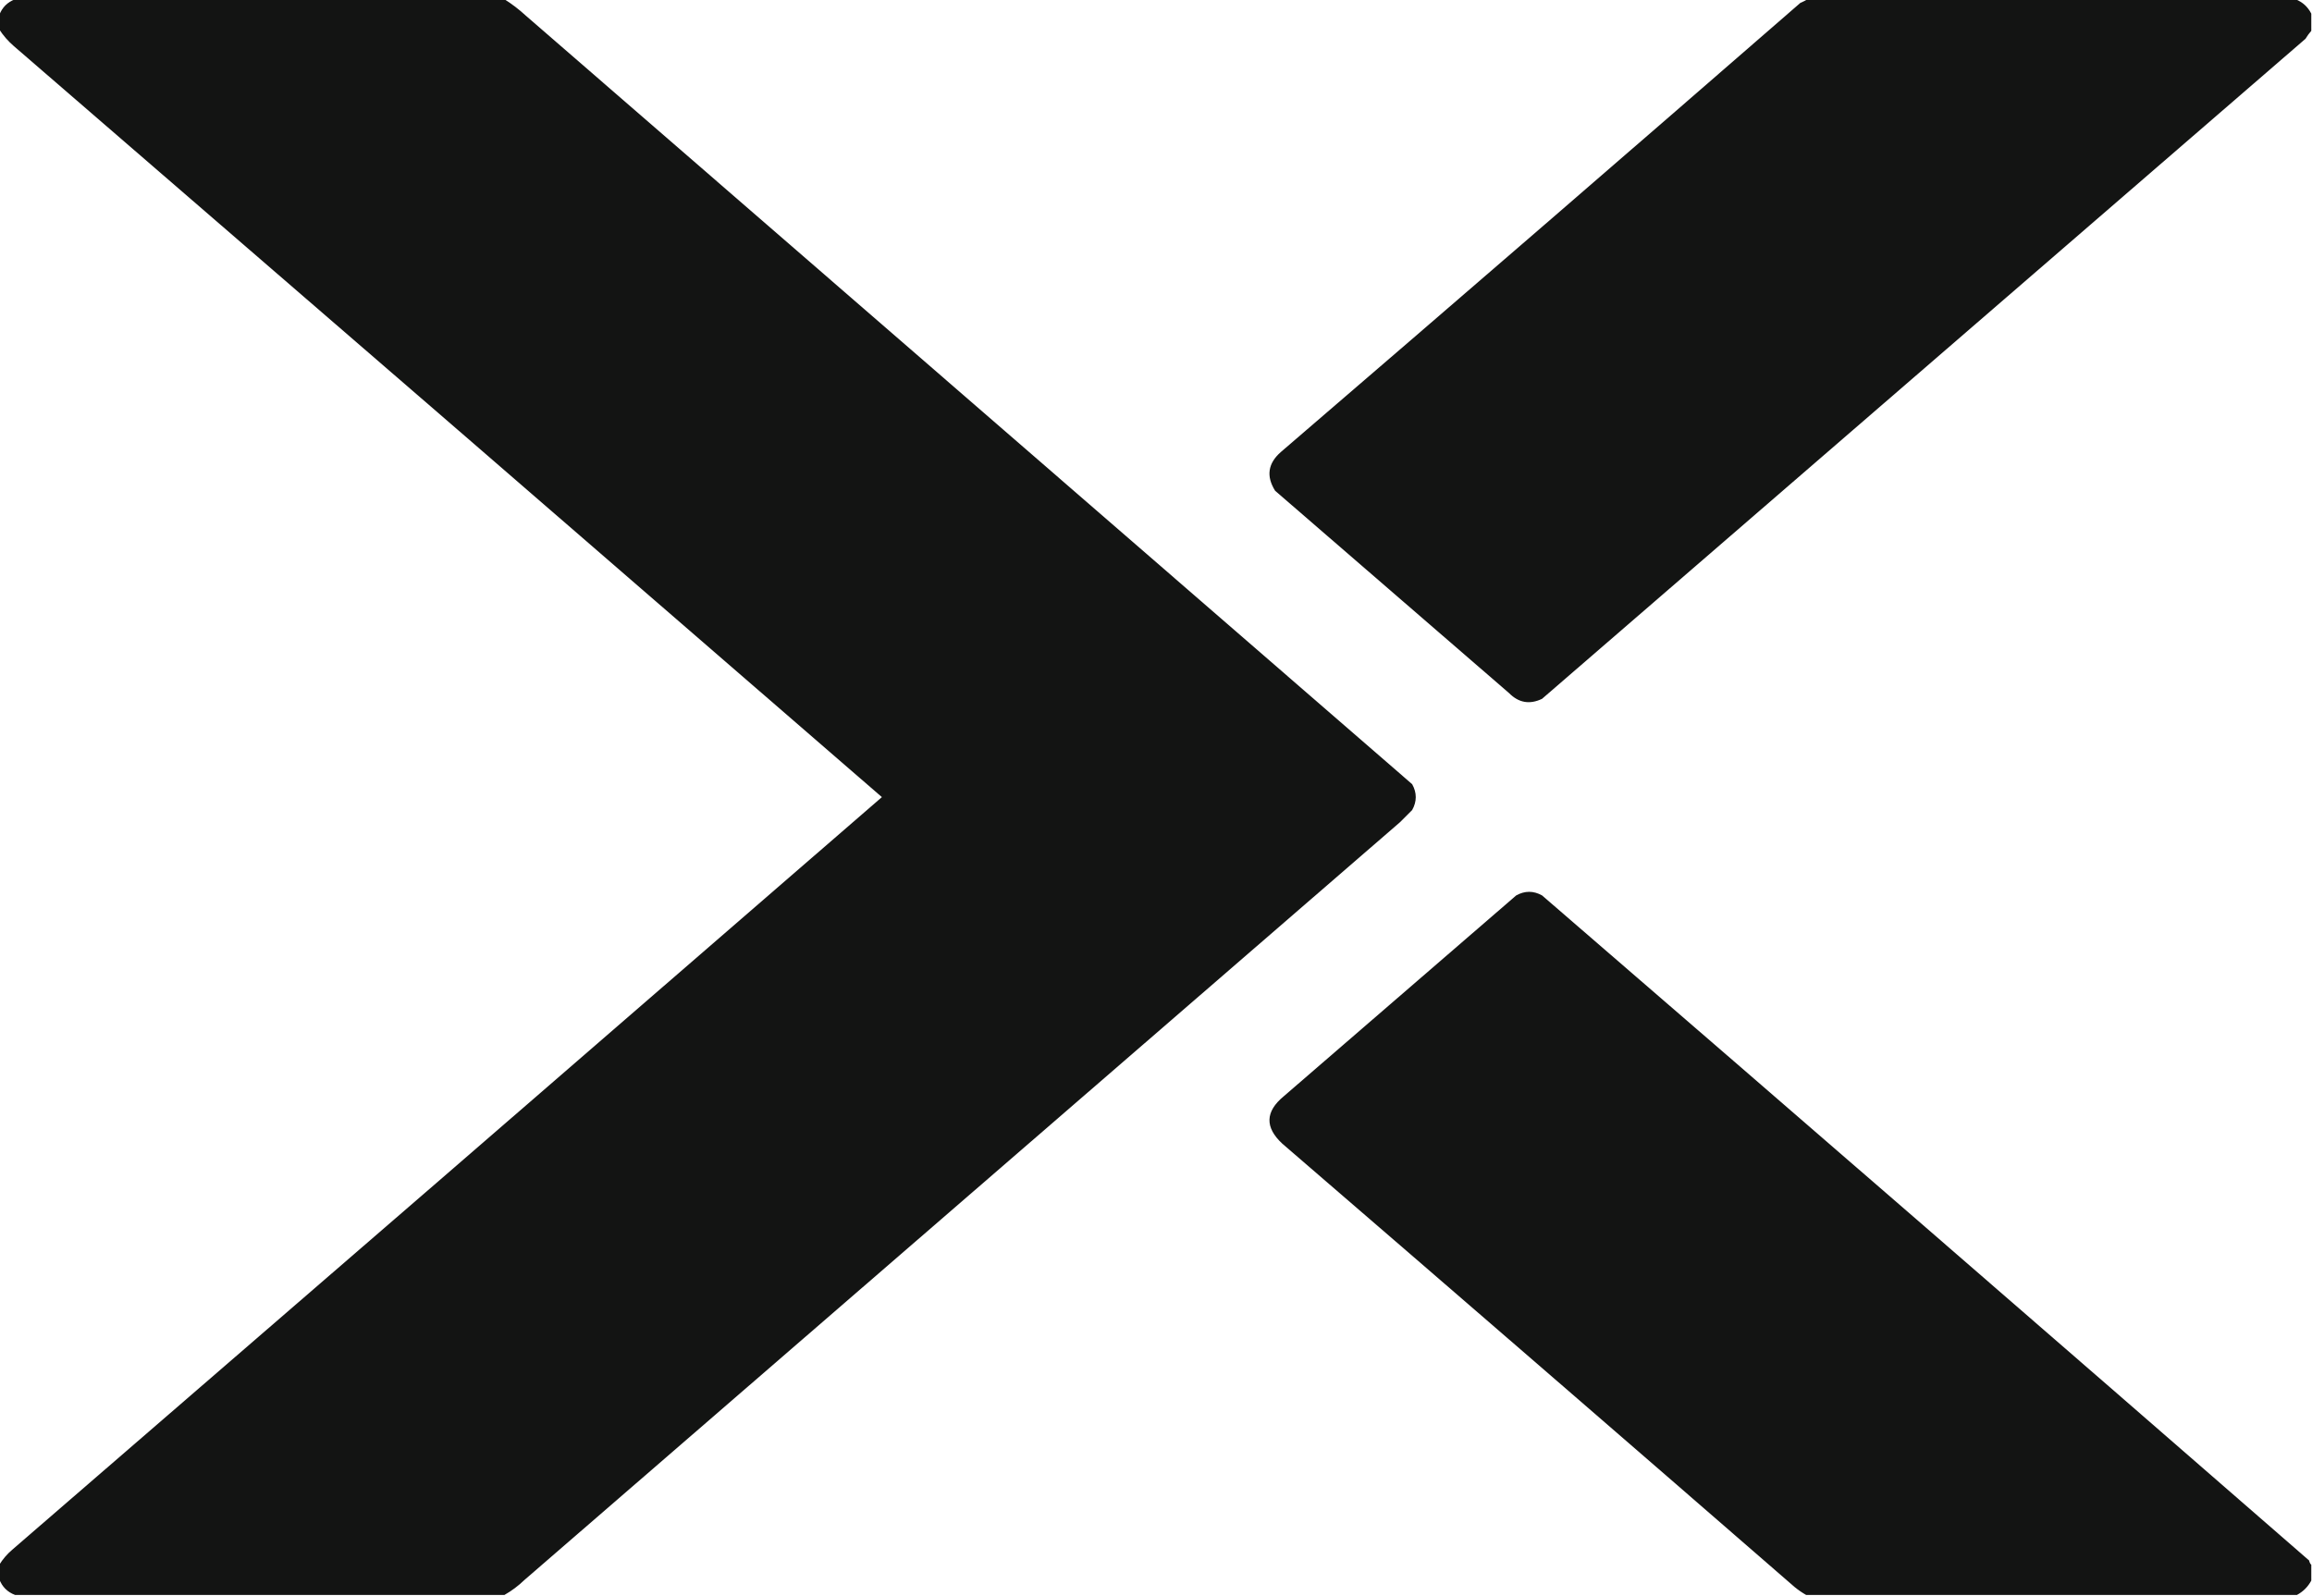
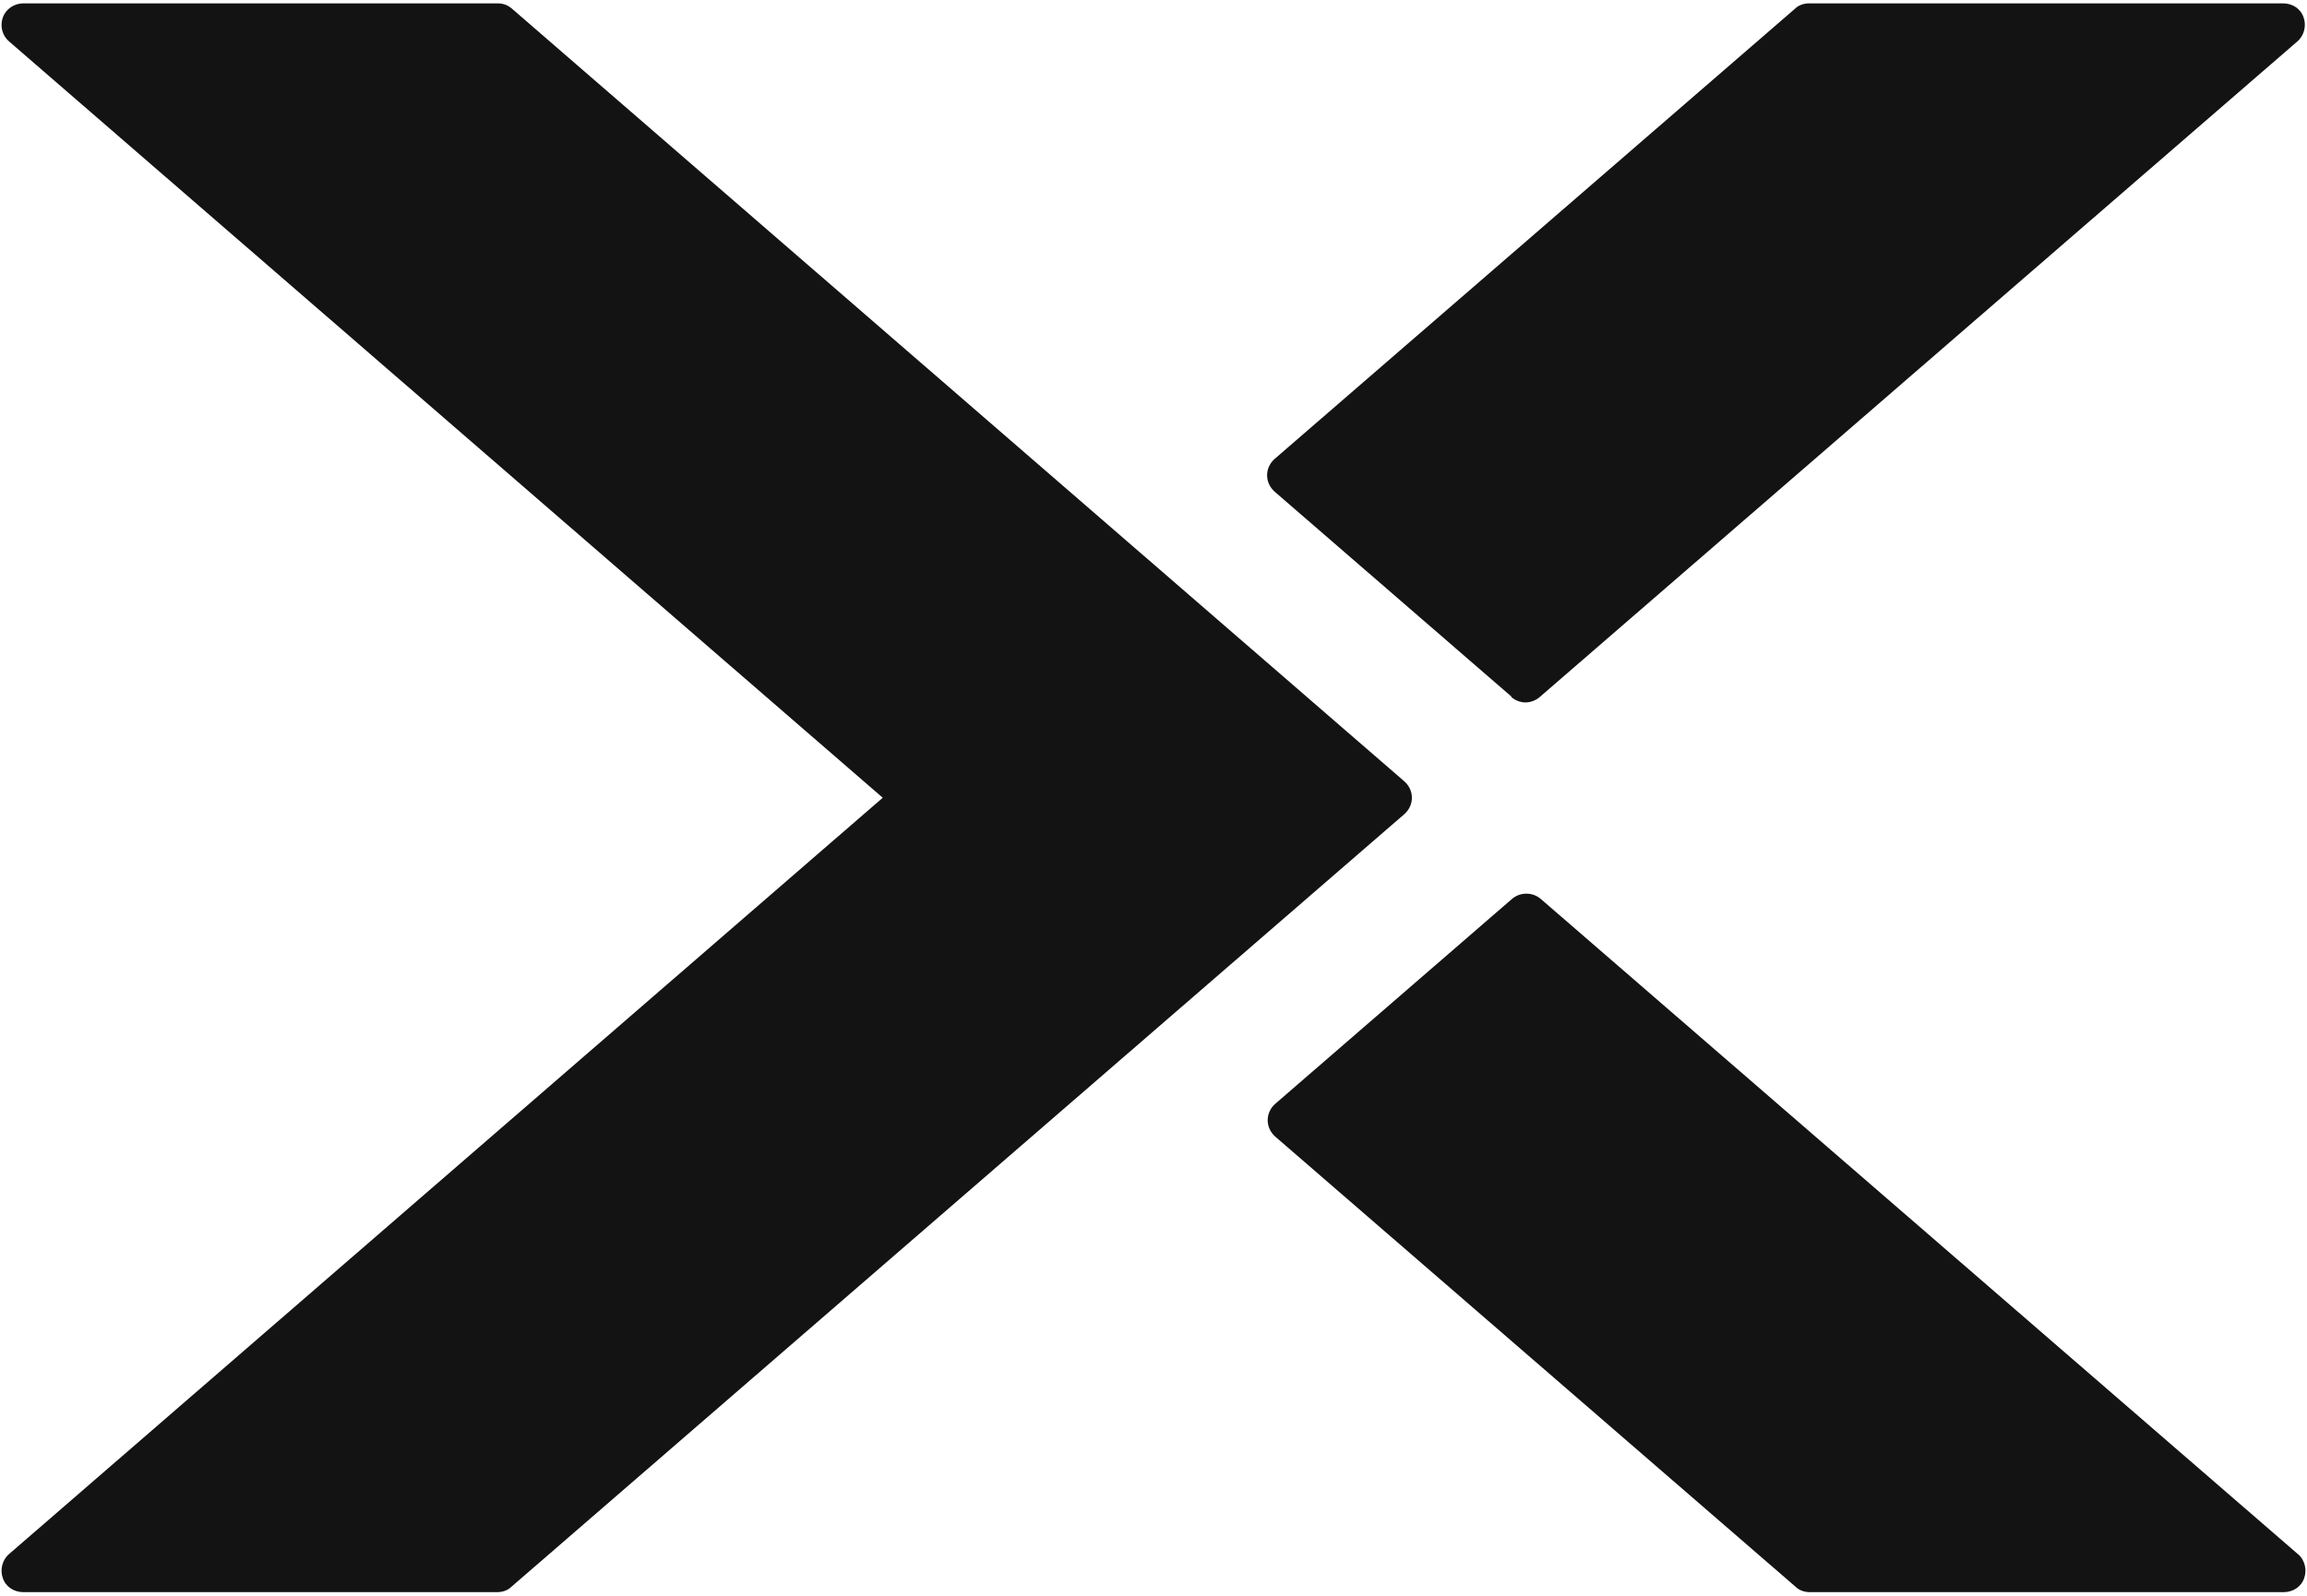
- <svg xmlns="http://www.w3.org/2000/svg" version="1.1" width="1611px" height="1112px" style="shape-rendering:geometricPrecision; text-rendering:geometricPrecision; image-rendering:optimizeQuality; fill-rule:evenodd; clip-rule:evenodd">
-   <g>
-     <path style="opacity:0.995" fill="#121312" d="M 10.5,-0.5 C 124.167,-0.5 237.833,-0.5 351.5,-0.5C 356.792,2.828 361.792,6.662 366.5,11C 572.333,189.5 778.167,368 984,546.5C 987.333,552.5 987.333,558.5 984,564.5C 981.194,567.306 978.36,570.14 975.5,573C 772.167,749 568.833,925 365.5,1101C 361.215,1105.13 356.548,1108.63 351.5,1111.5C 237.833,1111.5 124.167,1111.5 10.5,1111.5C 5.167,1109.5 1.5,1105.83 -0.5,1100.5C -0.5,1097.17 -0.5,1093.83 -0.5,1090.5C 1.886,1086.6 4.886,1083.1 8.5,1080C 210.673,905.324 412.673,730.491 614.5,555.5C 413.006,380.842 211.34,206.342 9.5,32C 5.555,28.565 2.222,24.732 -0.5,20.5C -0.5,17.167 -0.5,13.833 -0.5,10.5C 1.5,5.167 5.167,1.5 10.5,-0.5 Z" />
-   </g>
-   <g>
-     <path style="opacity:0.995" fill="#121312" d="M 1259.5,-0.5 C 1372.83,-0.5 1486.17,-0.5 1599.5,-0.5C 1604.42,1.415 1608.08,4.748 1610.5,9.5C 1610.5,13.5 1610.5,17.5 1610.5,21.5C 1609.03,23.151 1607.7,24.985 1606.5,27C 1429.17,180.333 1251.83,333.667 1074.5,487C 1065.88,491.131 1058.22,489.798 1051.5,483C 997.167,436 942.833,389 888.5,342C 882.149,331.889 883.483,322.889 892.5,315C 1013.46,211.04 1134.13,106.707 1254.5,2C 1256.31,1.243 1257.98,0.41 1259.5,-0.5 Z" />
-   </g>
-   <g>
-     <path style="opacity:0.995" fill="#121312" d="M 1610.5,1090.5 C 1610.5,1094.17 1610.5,1097.83 1610.5,1101.5C 1608.17,1105.83 1604.83,1109.17 1600.5,1111.5C 1486.5,1111.5 1372.5,1111.5 1258.5,1111.5C 1255.74,1109.92 1253.07,1108.09 1250.5,1106C 1131.69,1002.76 1012.69,899.764 893.5,797C 881.259,785.644 881.592,774.644 894.5,764C 948.5,717.333 1002.5,670.667 1056.5,624C 1062.5,620.667 1068.5,620.667 1074.5,624C 1252.96,778.127 1431.13,932.627 1609,1087.5C 1609.23,1088.74 1609.73,1089.74 1610.5,1090.5 Z" />
-   </g>
+ <svg xmlns="http://www.w3.org/2000/svg" width="292" height="202" viewBox="0 0 292 202" fill="none">
+   <path d="M290.828 196.732C291.722 197.477 292.02 198.744 291.647 199.787C291.275 200.904 290.232 201.575 289.04 201.575H229.067C228.397 201.575 227.726 201.351 227.279 200.904L161.421 143.912C160.825 143.39 160.453 142.645 160.453 141.826C160.453 141.006 160.825 140.261 161.421 139.74L191.37 113.814C192.413 112.92 193.978 112.92 195.021 113.814L290.902 196.807L290.828 196.732ZM191.296 88.26C191.817 88.707 192.488 88.931 193.084 88.931C193.68 88.931 194.35 88.707 194.872 88.26L290.753 5.267C291.647 4.522 291.945 3.256 291.573 2.213C291.2 1.095 290.157 0.425 288.965 0.425H228.993C228.322 0.425 227.652 0.648 227.205 1.095L161.347 58.088C160.751 58.609 160.378 59.355 160.378 60.174C160.378 60.993 160.751 61.739 161.347 62.26L191.296 88.186V88.26ZM178.705 101C178.705 100.18 178.333 99.436 177.737 98.914L64.795 1.095C64.273 0.648 63.677 0.425 63.007 0.425H2.96C1.768 0.425 0.725 1.17 0.352 2.213C-0.02 3.33 0.278 4.522 1.172 5.267L111.73 101L1.172 196.732C0.278 197.477 -0.02 198.744 0.352 199.787C0.725 200.904 1.768 201.575 2.96 201.575H62.932C63.603 201.575 64.273 201.351 64.72 200.904L177.737 103.086C178.333 102.564 178.705 101.819 178.705 101Z" fill="#131313" />
</svg>
